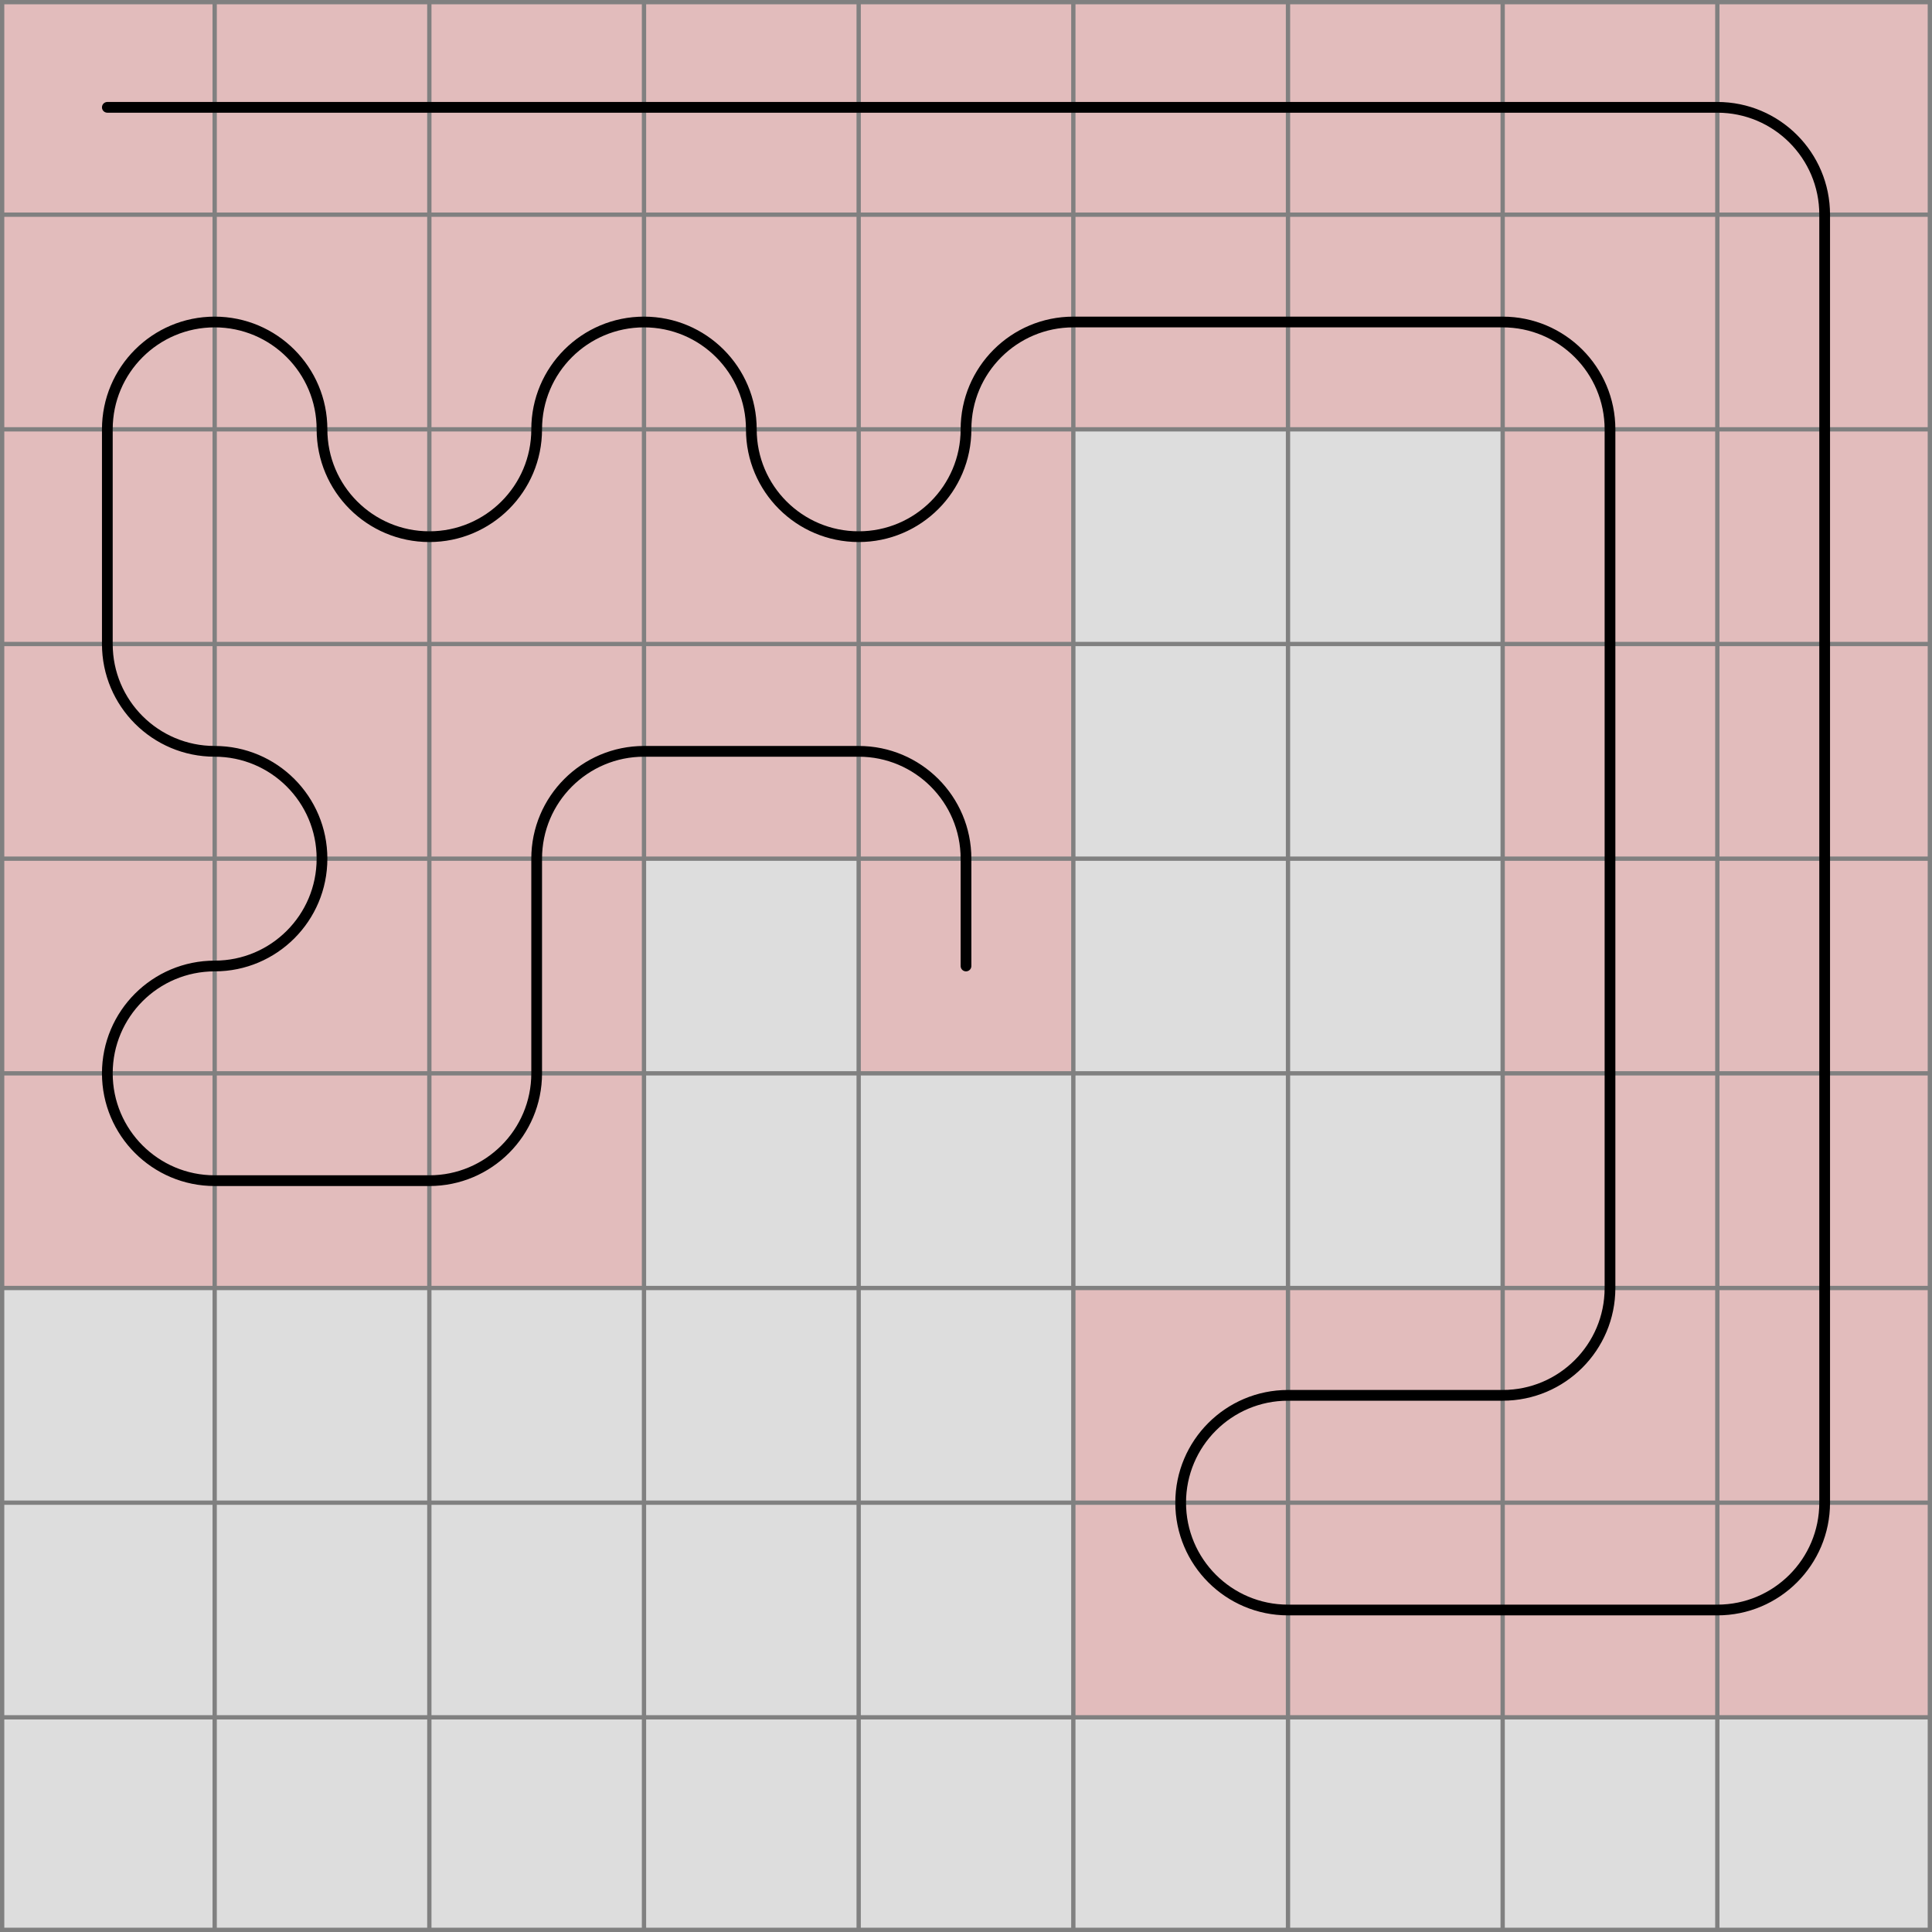
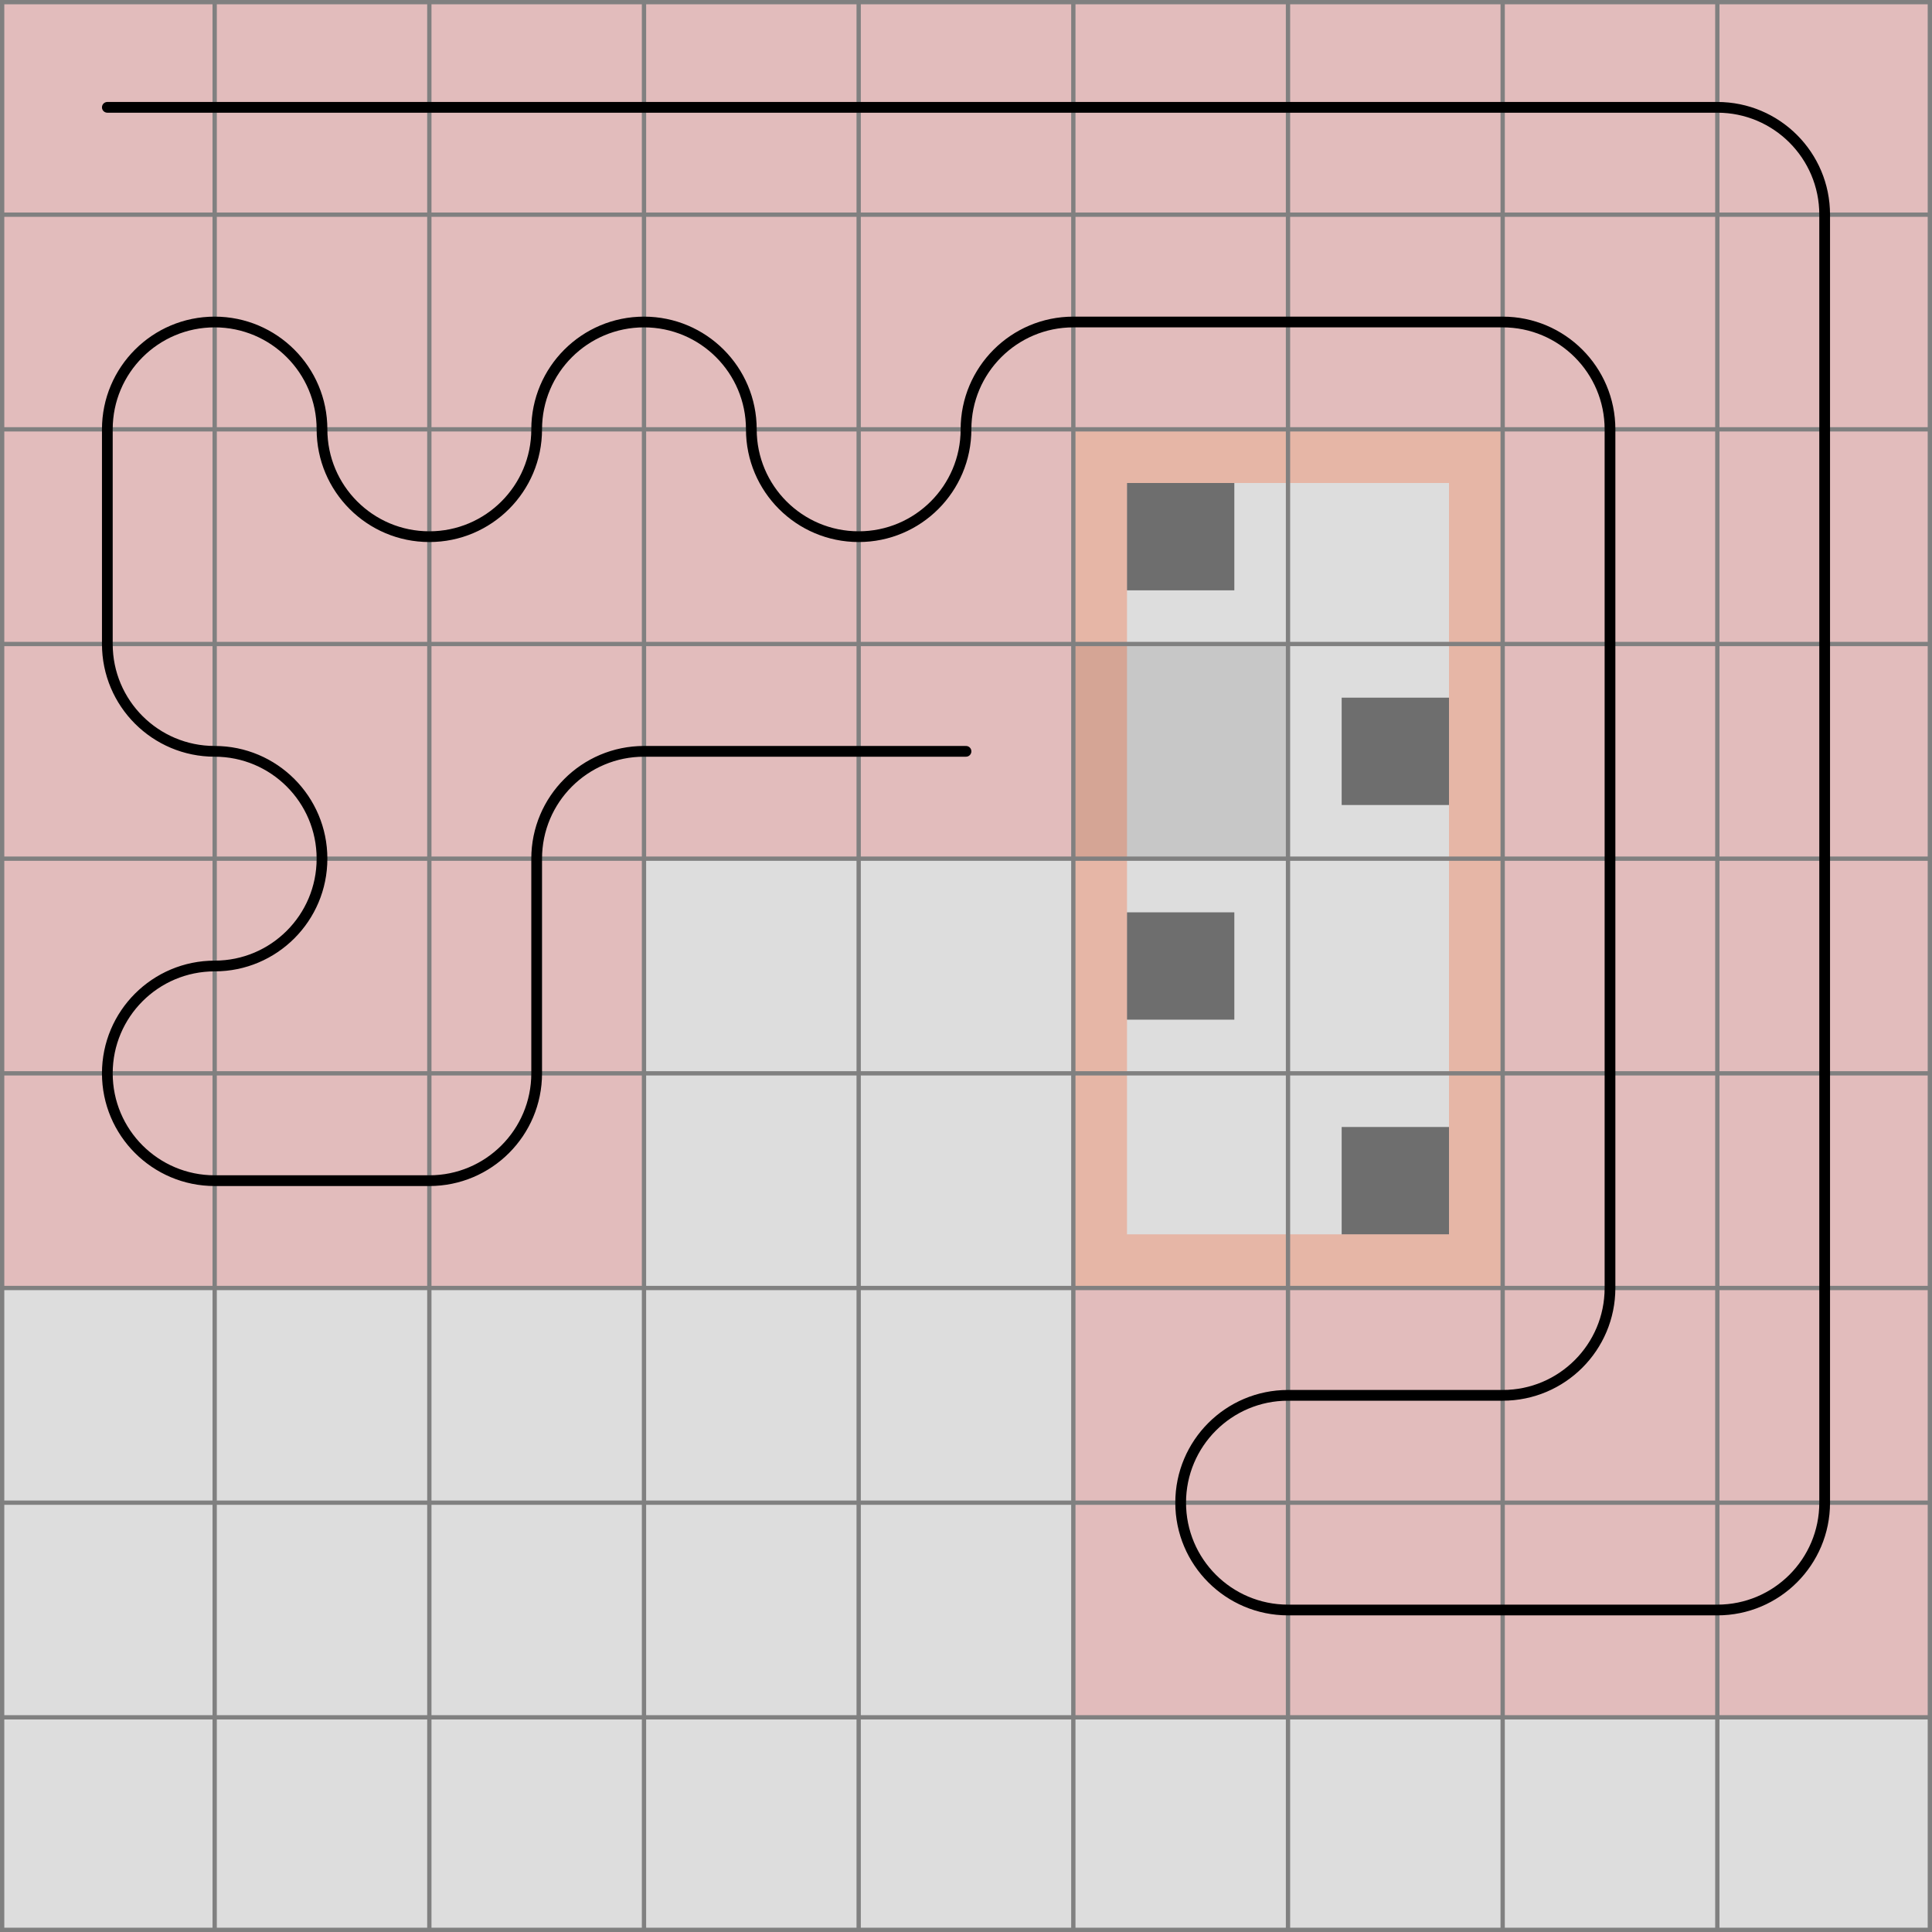
<svg xmlns="http://www.w3.org/2000/svg" viewBox="0 0 9 9">
  <path d="M0,0 h9 v9 h-9 z" fill="#dddddd" />
+   <rect x="6.25" y="5.25" width="0.5" height="0.5" fill="black" fill-opacity="0.5" />
+   <rect x="5.25" y="4.25" width="0.5" height="0.5" fill="black" fill-opacity="0.5" />
+   <rect x="6.25" y="3.25" width="0.5" height="0.5" fill="black" fill-opacity="0.5" />
+   <rect x="5.25" y="2.25" width="0.5" height="0.5" fill="black" fill-opacity="0.5" />
  <rect width="1" height="1" x="0" y="0" fill="#e2bcbc" fill-opacity="1" />
  <rect width="1" height="1" x="1" y="0" fill="#e2bcbc" fill-opacity="1" />
  <rect width="1" height="1" x="2" y="0" fill="#e2bcbc" fill-opacity="1" />
  <rect width="1" height="1" x="3" y="0" fill="#e2bcbc" fill-opacity="1" />
  <rect width="1" height="1" x="4" y="0" fill="#e2bcbc" fill-opacity="1" />
  <rect width="1" height="1" x="5" y="0" fill="#e2bcbc" fill-opacity="1" />
  <rect width="1" height="1" x="6" y="0" fill="#e2bcbc" fill-opacity="1" />
  <rect width="1" height="1" x="7" y="0" fill="#e2bcbc" fill-opacity="1" />
  <rect width="1" height="1" x="8" y="0" fill="#e2bcbc" fill-opacity="1" />
  <rect width="1" height="1" x="8" y="1" fill="#e2bcbc" fill-opacity="1" />
  <rect width="1" height="1" x="8" y="2" fill="#e2bcbc" fill-opacity="1" />
  <rect width="1" height="1" x="8" y="3" fill="#e2bcbc" fill-opacity="1" />
  <rect width="1" height="1" x="8" y="4" fill="#e2bcbc" fill-opacity="1" />
  <rect width="1" height="1" x="8" y="5" fill="#e2bcbc" fill-opacity="1" />
  <rect width="1" height="1" x="8" y="6" fill="#e2bcbc" fill-opacity="1" />
  <rect width="1" height="1" x="8" y="7" fill="#e2bcbc" fill-opacity="1" />
  <rect width="1" height="1" x="7" y="7" fill="#e2bcbc" fill-opacity="1" />
  <rect width="1" height="1" x="6" y="7" fill="#e2bcbc" fill-opacity="1" />
  <rect width="1" height="1" x="5" y="7" fill="#e2bcbc" fill-opacity="1" />
  <rect width="1" height="1" x="5" y="6" fill="#e2bcbc" fill-opacity="1" />
  <rect width="1" height="1" x="6" y="6" fill="#e2bcbc" fill-opacity="1" />
  <rect width="1" height="1" x="7" y="6" fill="#e2bcbc" fill-opacity="1" />
  <rect width="1" height="1" x="7" y="5" fill="#e2bcbc" fill-opacity="1" />
  <rect width="1" height="1" x="7" y="4" fill="#e2bcbc" fill-opacity="1" />
  <rect width="1" height="1" x="7" y="3" fill="#e2bcbc" fill-opacity="1" />
  <rect width="1" height="1" x="7" y="2" fill="#e2bcbc" fill-opacity="1" />
  <rect width="1" height="1" x="7" y="1" fill="#e2bcbc" fill-opacity="1" />
  <rect width="1" height="1" x="6" y="1" fill="#e2bcbc" fill-opacity="1" />
  <rect width="1" height="1" x="5" y="1" fill="#e2bcbc" fill-opacity="1" />
  <rect width="1" height="1" x="4" y="1" fill="#e2bcbc" fill-opacity="1" />
  <rect width="1" height="1" x="4" y="2" fill="#e2bcbc" fill-opacity="1" />
  <rect width="1" height="1" x="3" y="2" fill="#e2bcbc" fill-opacity="1" />
  <rect width="1" height="1" x="3" y="1" fill="#e2bcbc" fill-opacity="1" />
  <rect width="1" height="1" x="2" y="1" fill="#e2bcbc" fill-opacity="1" />
  <rect width="1" height="1" x="2" y="2" fill="#e2bcbc" fill-opacity="1" />
  <rect width="1" height="1" x="1" y="2" fill="#e2bcbc" fill-opacity="1" />
  <rect width="1" height="1" x="1" y="1" fill="#e2bcbc" fill-opacity="1" />
  <rect width="1" height="1" x="0" y="1" fill="#e2bcbc" fill-opacity="1" />
  <rect width="1" height="1" x="0" y="2" fill="#e2bcbc" fill-opacity="1" />
  <rect width="1" height="1" x="0" y="3" fill="#e2bcbc" fill-opacity="1" />
  <rect width="1" height="1" x="1" y="3" fill="#e2bcbc" fill-opacity="1" />
  <rect width="1" height="1" x="1" y="4" fill="#e2bcbc" fill-opacity="1" />
  <rect width="1" height="1" x="0" y="4" fill="#e2bcbc" fill-opacity="1" />
  <rect width="1" height="1" x="0" y="5" fill="#e2bcbc" fill-opacity="1" />
  <rect width="1" height="1" x="1" y="5" fill="#e2bcbc" fill-opacity="1" />
  <rect width="1" height="1" x="2" y="5" fill="#e2bcbc" fill-opacity="1" />
  <rect width="1" height="1" x="2" y="4" fill="#e2bcbc" fill-opacity="1" />
  <rect width="1" height="1" x="2" y="3" fill="#e2bcbc" fill-opacity="1" />
  <rect width="1" height="1" x="3" y="3" fill="#e2bcbc" fill-opacity="1" />
  <rect width="1" height="1" x="4" y="3" fill="#e2bcbc" fill-opacity="1" />
-   <rect width="1" height="1" x="4" y="4" fill="#e2bcbc" fill-opacity="1" />
+   <rect width="1" height="1" x="5" y="3" fill="#000000" fill-opacity="0.1" />
+   <rect width="0.25" height="1" x="5" y="4" fill="#FF4000" fill-opacity="0.25" />
+   <rect width="0.25" height="1" x="5" y="3" fill="#FF4000" fill-opacity="0.25" />
+   <path d="M 5 2 h 1 v 0.25 h -0.75 v 0.75 h -0.25 z" fill="#FF4000" fill-opacity="0.25" />
+   <path d="M 7 2 v 1 h -0.25 v -0.75 h -0.75 v -0.25 z" fill="#FF4000" fill-opacity="0.25" />
+   <rect width="0.25" height="1" x="6.75" y="3" fill="#FF4000" fill-opacity="0.25" />
+   <rect width="0.25" height="1" x="6.75" y="4" fill="#FF4000" fill-opacity="0.25" />
+   <path d="M 7 6 h -1 v -0.25 h 0.75 v -0.75 h 0.25 z" fill="#FF4000" fill-opacity="0.25" />
+   <path d="M 5 6 v -1 h 0.25 v 0.75 h 0.75 v 0.25 z" fill="#FF4000" fill-opacity="0.25" />
  <path fill="transparent" stroke="gray" stroke-width="0.02" d="M 0.01 0 v 9" />
  <path fill="transparent" stroke="gray" stroke-width="0.02" d="M 0 0.01 h 9" />
  <path fill="transparent" stroke="gray" stroke-width="0.02" d="M 1 0 v 9" />
  <path fill="transparent" stroke="gray" stroke-width="0.02" d="M 0 1 h 9" />
  <path fill="transparent" stroke="gray" stroke-width="0.02" d="M 2 0 v 9" />
  <path fill="transparent" stroke="gray" stroke-width="0.02" d="M 0 2 h 9" />
  <path fill="transparent" stroke="gray" stroke-width="0.02" d="M 3 0 v 9" />
  <path fill="transparent" stroke="gray" stroke-width="0.02" d="M 0 3 h 9" />
  <path fill="transparent" stroke="gray" stroke-width="0.02" d="M 4 0 v 9" />
  <path fill="transparent" stroke="gray" stroke-width="0.02" d="M 0 4 h 9" />
  <path fill="transparent" stroke="gray" stroke-width="0.02" d="M 5 0 v 9" />
  <path fill="transparent" stroke="gray" stroke-width="0.02" d="M 0 5 h 9" />
  <path fill="transparent" stroke="gray" stroke-width="0.02" d="M 6 0 v 9" />
  <path fill="transparent" stroke="gray" stroke-width="0.02" d="M 0 6 h 9" />
  <path fill="transparent" stroke="gray" stroke-width="0.02" d="M 7 0 v 9" />
  <path fill="transparent" stroke="gray" stroke-width="0.02" d="M 0 7 h 9" />
  <path fill="transparent" stroke="gray" stroke-width="0.02" d="M 8 0 v 9" />
  <path fill="transparent" stroke="gray" stroke-width="0.02" d="M 0 8 h 9" />
  <path fill="transparent" stroke="gray" stroke-width="0.02" d="M 8.99 0 v 9" />
  <path fill="transparent" stroke="gray" stroke-width="0.02" d="M 0 8.99 h 9" />
-   <path d="M 0.5 0.5 L 1 0.5 L 2 0.5 L 3 0.5 L 4 0.5 L 5 0.5 L 6 0.5 L 7 0.5 L 8 0.5 A 0.5 0.5 0 0 1 8.5 1 L 8.5 2 L 8.5 3 L 8.5 4 L 8.5 5 L 8.5 6 L 8.5 7 A 0.5 0.5 0 0 1 8 7.5 L 7 7.5 L 6 7.5 A 0.5 0.5 0 0 1 5.5 7 A 0.5 0.5 0 0 1 6 6.5 L 7 6.5 A 0.5 0.5 0 0 0 7.5 6 L 7.5 5 L 7.5 4 L 7.5 3 L 7.5 2 A 0.5 0.5 0 0 0 7 1.5 L 6 1.5 L 5 1.5 A 0.5 0.5 0 0 0 4.5 2 A 0.5 0.5 0 0 1 4 2.5 A 0.5 0.5 0 0 1 3.5 2 A 0.5 0.5 0 0 0 3 1.5 A 0.5 0.5 0 0 0 2.5 2 A 0.5 0.5 0 0 1 2 2.5 A 0.5 0.5 0 0 1 1.5 2 A 0.5 0.5 0 0 0 1 1.5 A 0.5 0.5 0 0 0 0.5 2 L 0.5 3 A 0.5 0.5 0 0 0 1 3.5 A 0.5 0.5 0 0 1 1.5 4 A 0.5 0.5 0 0 1 1 4.5 A 0.5 0.5 0 0 0 0.5 5 A 0.5 0.5 0 0 0 1 5.5 L 2 5.5 A 0.5 0.5 0 0 0 2.5 5 L 2.5 4 A 0.5 0.5 0 0 1 3 3.5 L 4 3.5 A 0.5 0.5 0 0 1 4.5 4 L 4.5 4.5" fill="white" fill-opacity="0" stroke="black" stroke-width="0.05" stroke-linecap="round" />
+   <path d="M 0.5 0.5 L 1 0.5 L 2 0.5 L 3 0.5 L 4 0.5 L 5 0.5 L 6 0.5 L 7 0.5 L 8 0.5 A 0.5 0.5 0 0 1 8.5 1 L 8.5 2 L 8.5 3 L 8.5 4 L 8.5 5 L 8.5 6 L 8.5 7 A 0.5 0.5 0 0 1 8 7.5 L 7 7.5 L 6 7.5 A 0.5 0.5 0 0 1 5.5 7 A 0.5 0.5 0 0 1 6 6.5 L 7 6.5 A 0.5 0.5 0 0 0 7.5 6 L 7.5 5 L 7.5 4 L 7.5 3 L 7.5 2 A 0.5 0.5 0 0 0 7 1.5 L 6 1.5 L 5 1.5 A 0.5 0.5 0 0 0 4.5 2 A 0.5 0.5 0 0 1 4 2.5 A 0.5 0.5 0 0 1 3.5 2 A 0.5 0.5 0 0 0 3 1.5 A 0.5 0.5 0 0 0 2.5 2 A 0.5 0.5 0 0 1 2 2.5 A 0.5 0.5 0 0 1 1.5 2 A 0.5 0.5 0 0 0 1 1.5 A 0.5 0.5 0 0 0 0.5 2 L 0.5 3 A 0.5 0.5 0 0 0 1 3.5 A 0.5 0.5 0 0 1 1.5 4 A 0.5 0.5 0 0 1 1 4.5 A 0.5 0.5 0 0 0 0.5 5 A 0.5 0.5 0 0 0 1 5.5 L 2 5.5 A 0.5 0.5 0 0 0 2.5 5 L 2.5 4 A 0.5 0.5 0 0 1 3 3.5 L 4 3.5 L 4.5 3.5" fill="white" fill-opacity="0" stroke="black" stroke-width="0.05" stroke-linecap="round" />
</svg>
